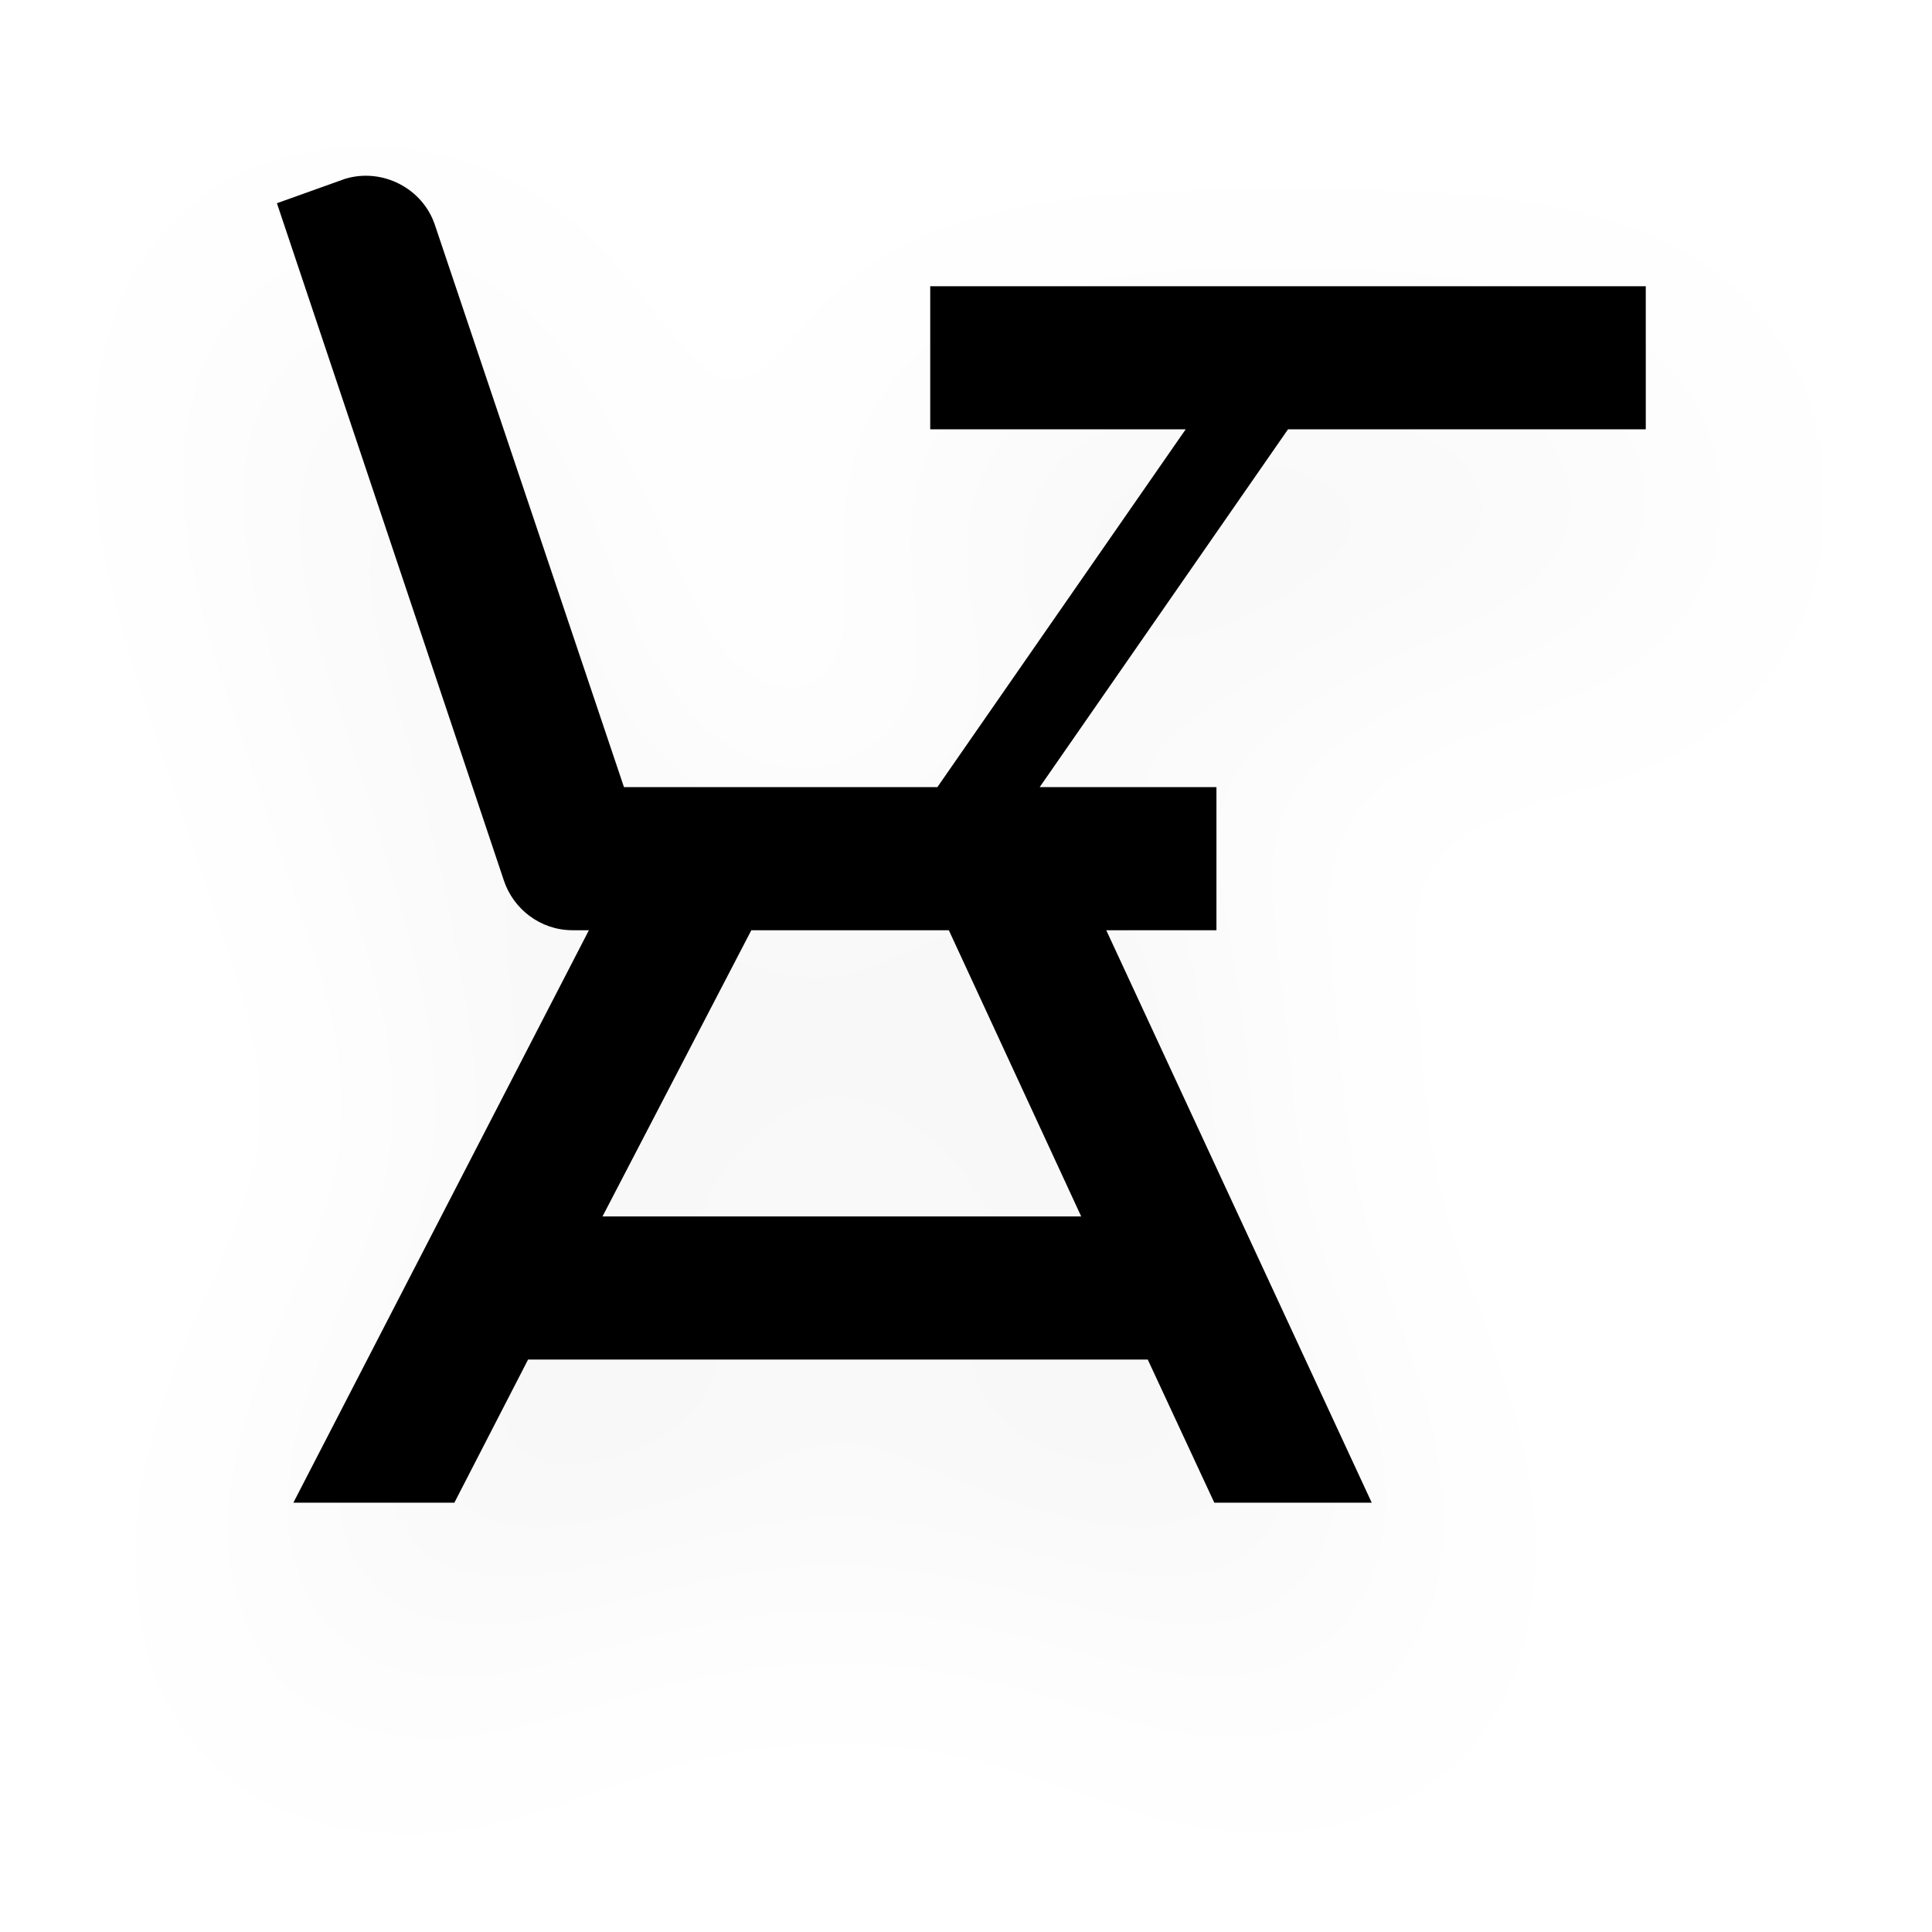
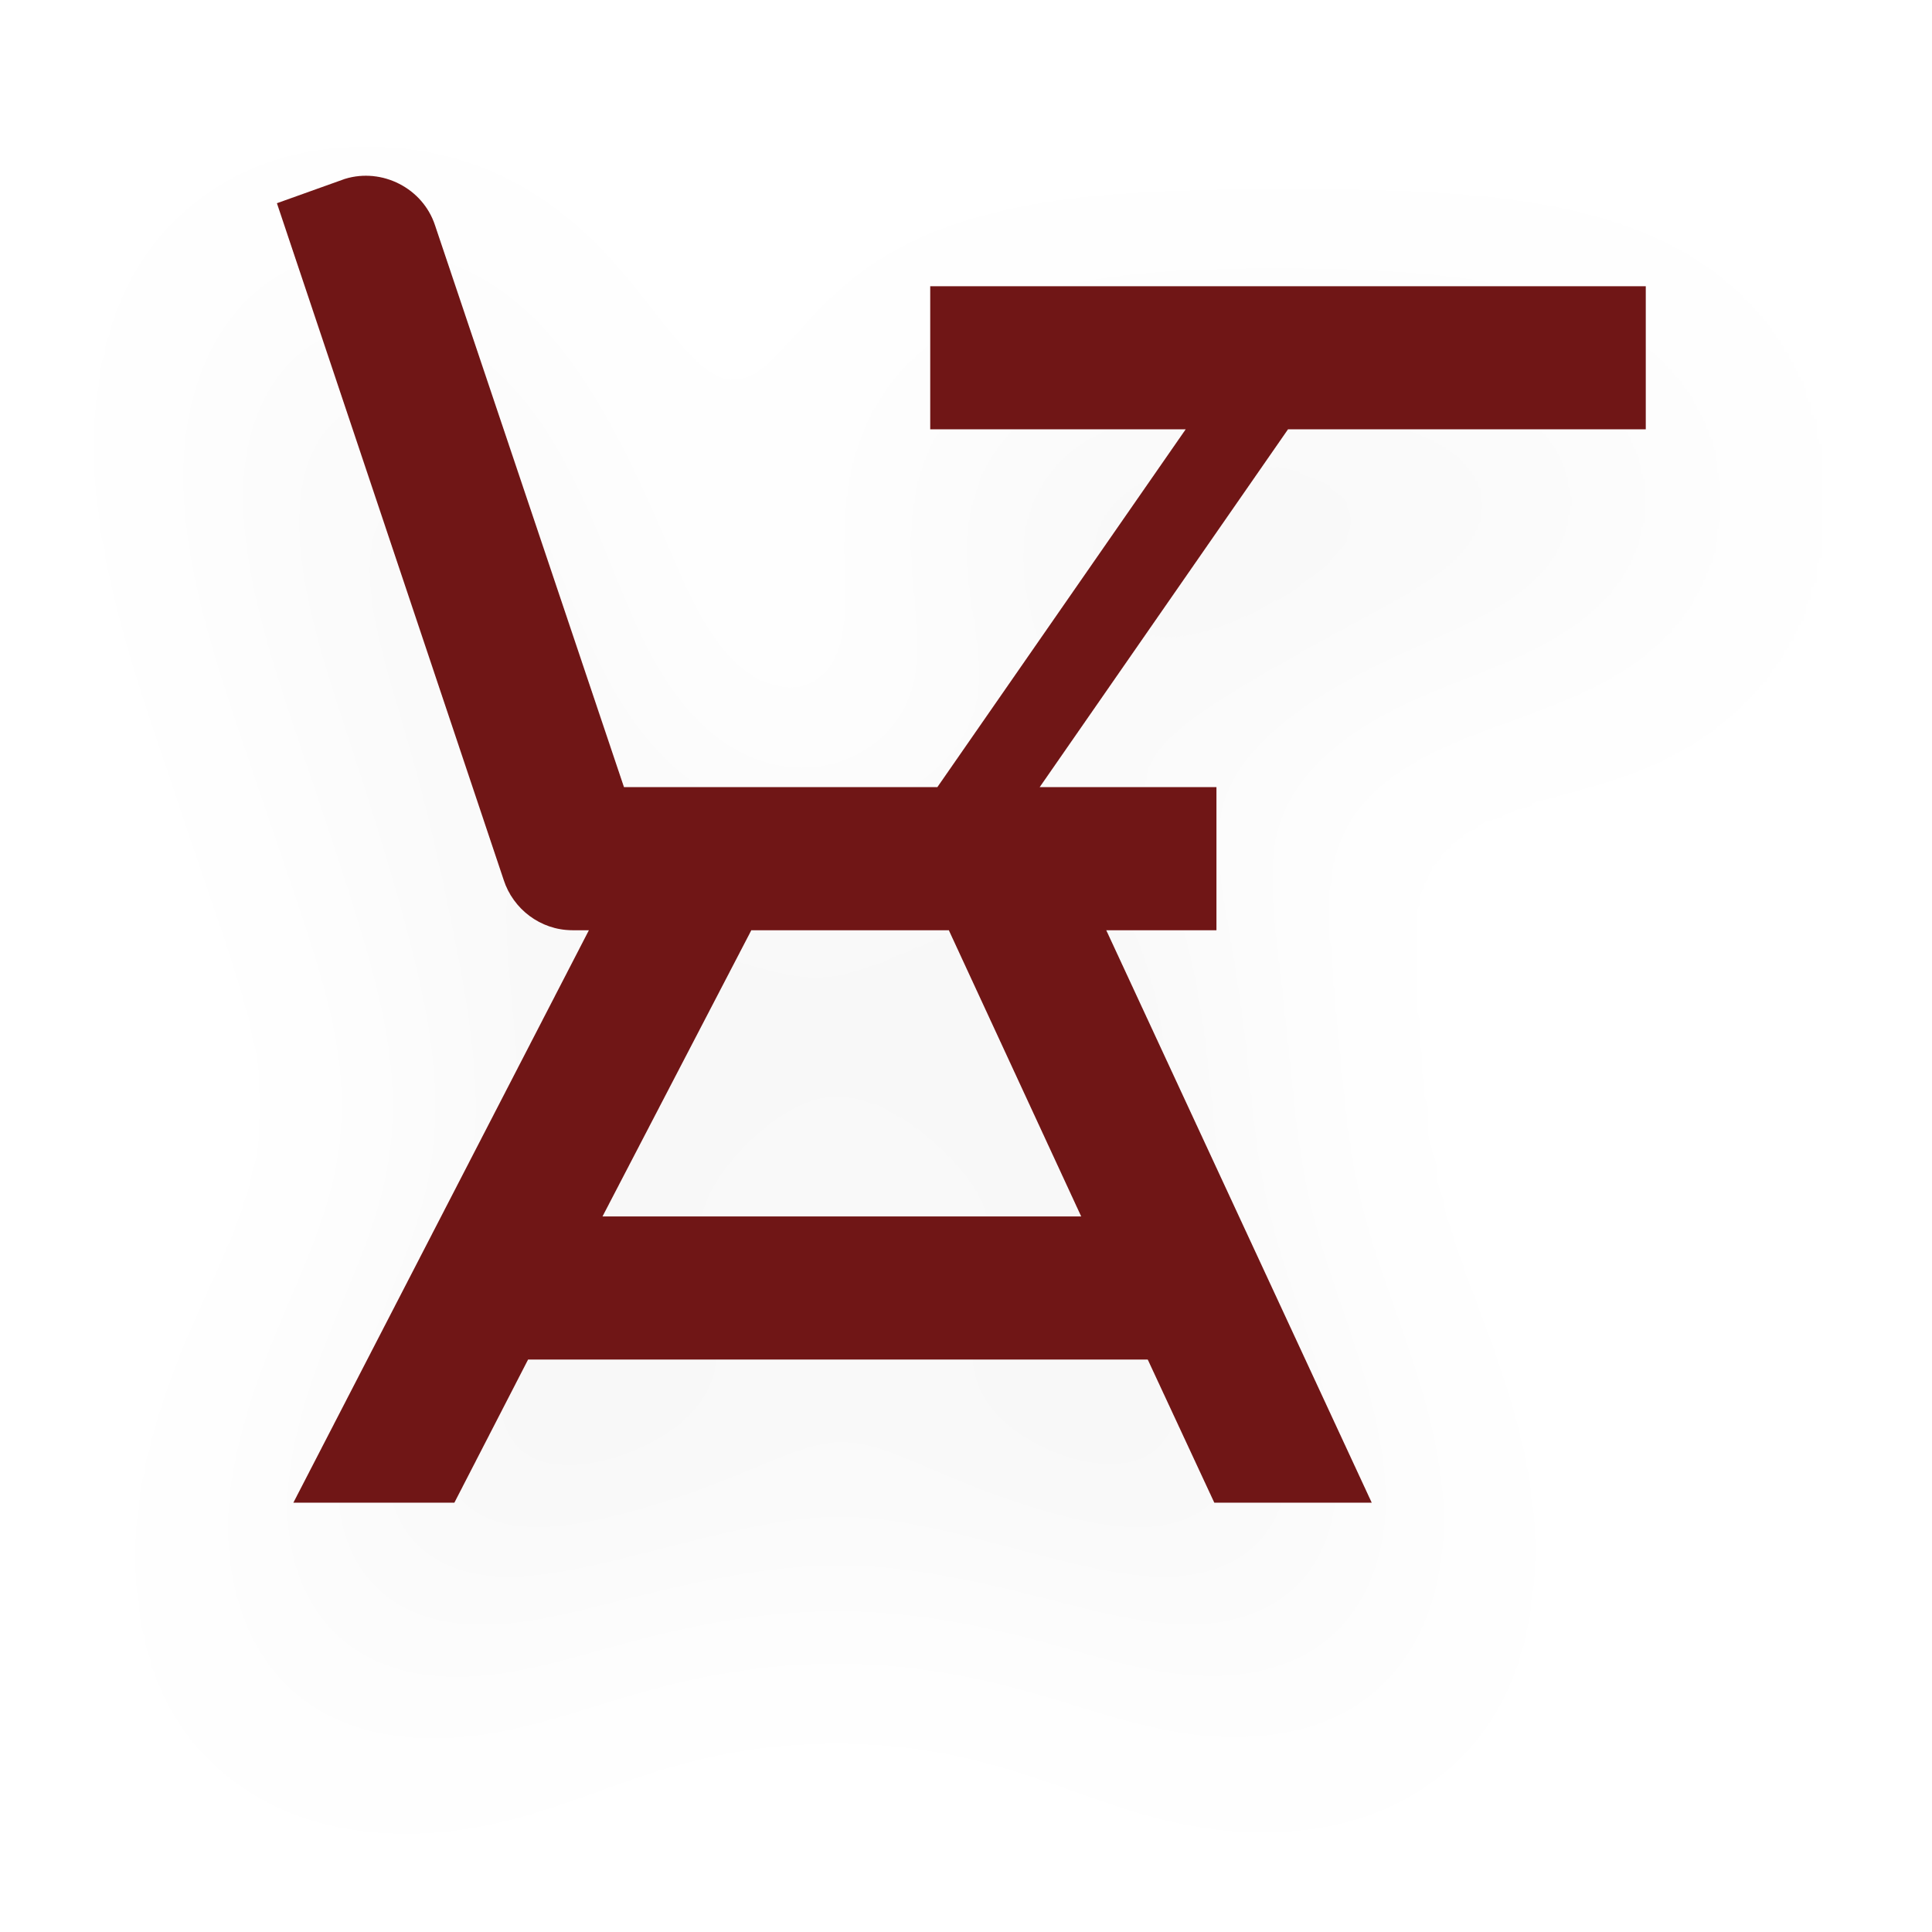
<svg xmlns="http://www.w3.org/2000/svg" width="27px" height="27px" viewBox="0 0 27 27" version="1.1">
  <defs>
    <filter x="-50%" y="-50%" width="200%" height="200%" filterUnits="objectBoundingBox" id="filter-1">
      <feOffset dx="0" dy="2" in="SourceAlpha" result="shadowOffsetOuter1" />
      <feGaussianBlur stdDeviation="2" in="shadowOffsetOuter1" result="shadowBlurOuter1" />
      <feColorMatrix values="0 0 0 0 0   0 0 0 0 0   0 0 0 0 0  0 0 0 0.05 0" type="matrix" in="shadowBlurOuter1" result="shadowMatrixOuter1" />
      <feMerge>
        <feMergeNode in="shadowMatrixOuter1" />
        <feMergeNode in="SourceGraphic" />
      </feMerge>
    </filter>
  </defs>
  <g id="OPt-2" stroke="none" stroke-width="1" fill="none" fill-rule="evenodd">
    <g id="prog2_pro3_Mobile-Portrait_opt2-Copy-2" transform="translate(-93, -18)" fill="#000000">
      <g id="nav">
        <g id="Group-6" filter="url(#filter-1)">
          <g id="ic_onCampus" transform="translate(96, 20)">
-             <path d="M20,2 L20,4 L15,4 L11.53,9 L14,9 L14,11 L12.46,11 L16.17,19 L13.97,19 L13.04,17 L4.38,17 L3.35,19 L1.1,19 L5.23,11 L5,11 C4.55,11 4.17,10.7 4.04,10.3 L0.87,0.84 L1.82,0.5 C2.34,0.34 2.91,0.63 3.08,1.15 L5.72,9 L10.1,9 L13.57,4 L10,4 L10,2 L20,2 L20,2 Z M7.5,11 L5.42,15 L12.11,15 L10.26,11 L7.5,11 Z" id="Shape" />
+             <path style="fill:#6f1514;" d="M20,2 L20,4 L15,4 L11.53,9 L14,9 L14,11 L12.46,11 L16.17,19 L13.97,19 L13.04,17 L4.38,17 L3.35,19 L1.1,19 L5.23,11 L5,11 C4.55,11 4.17,10.7 4.04,10.3 L0.87,0.84 L1.82,0.5 C2.34,0.34 2.91,0.63 3.08,1.15 L5.72,9 L10.1,9 L13.57,4 L10,4 L10,2 L20,2 L20,2 Z M7.5,11 L5.42,15 L12.11,15 L10.26,11 L7.5,11 Z" id="Shape" />
          </g>
        </g>
      </g>
    </g>
  </g>
</svg>
